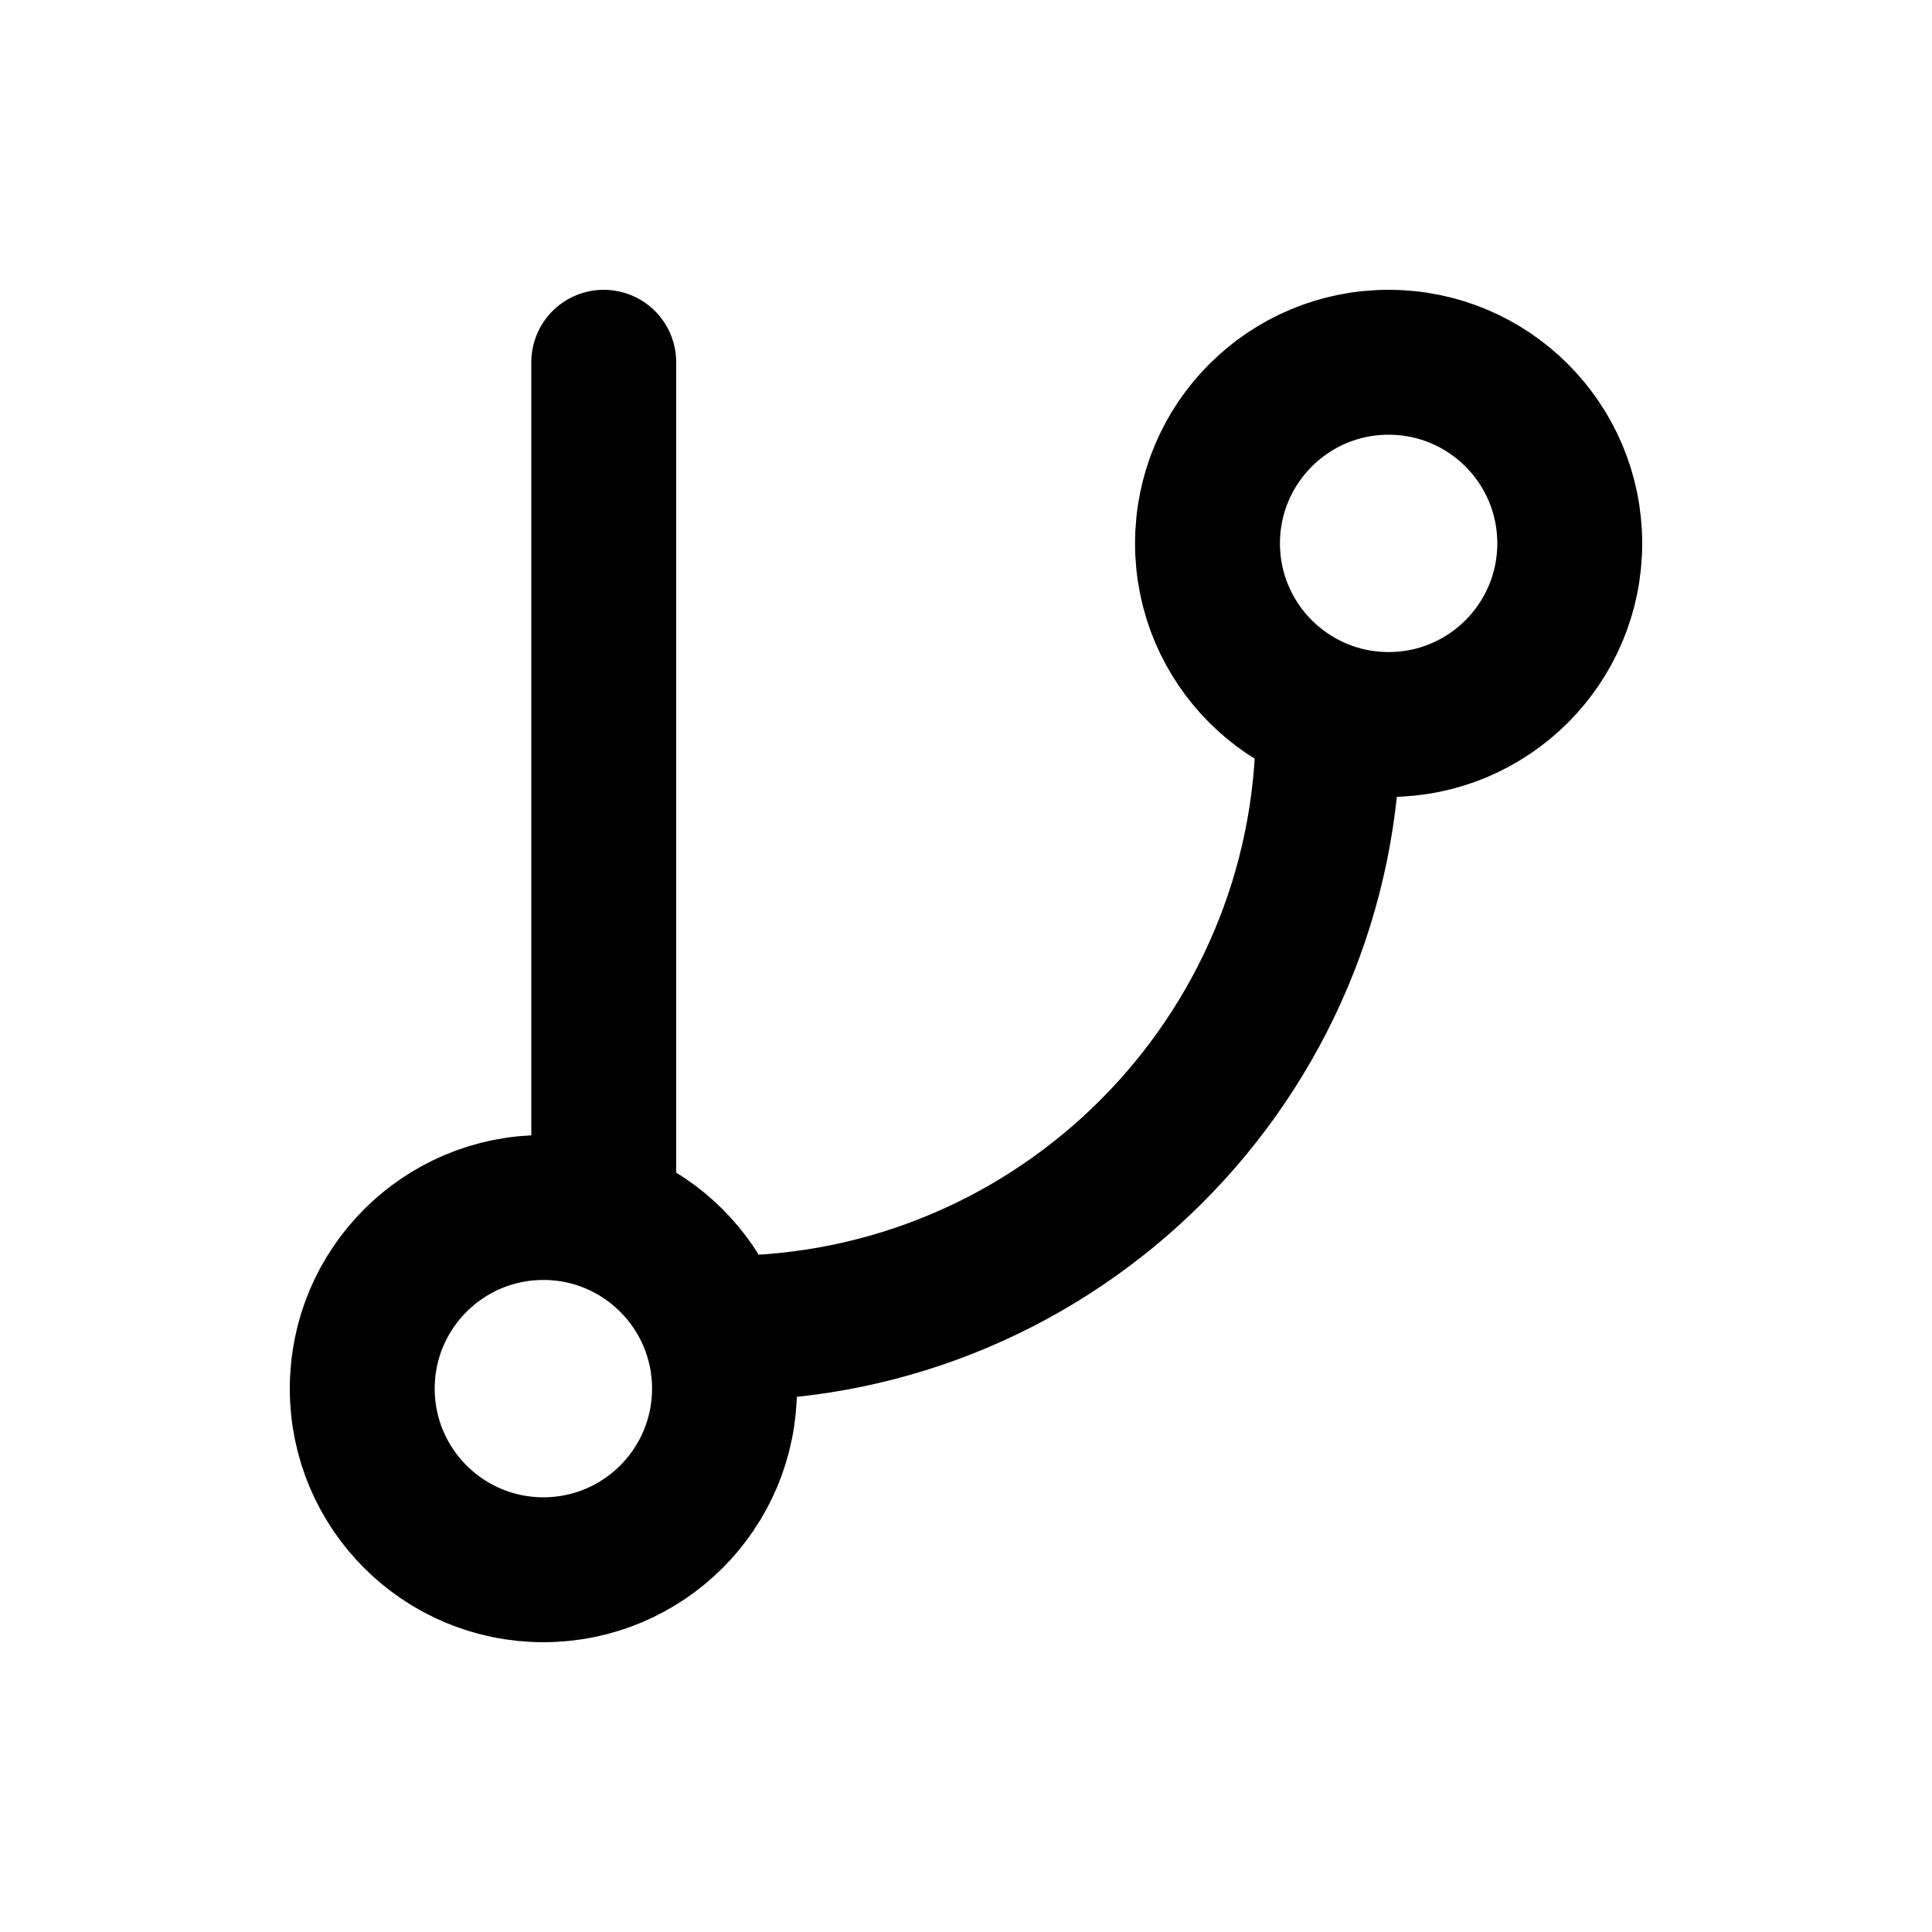
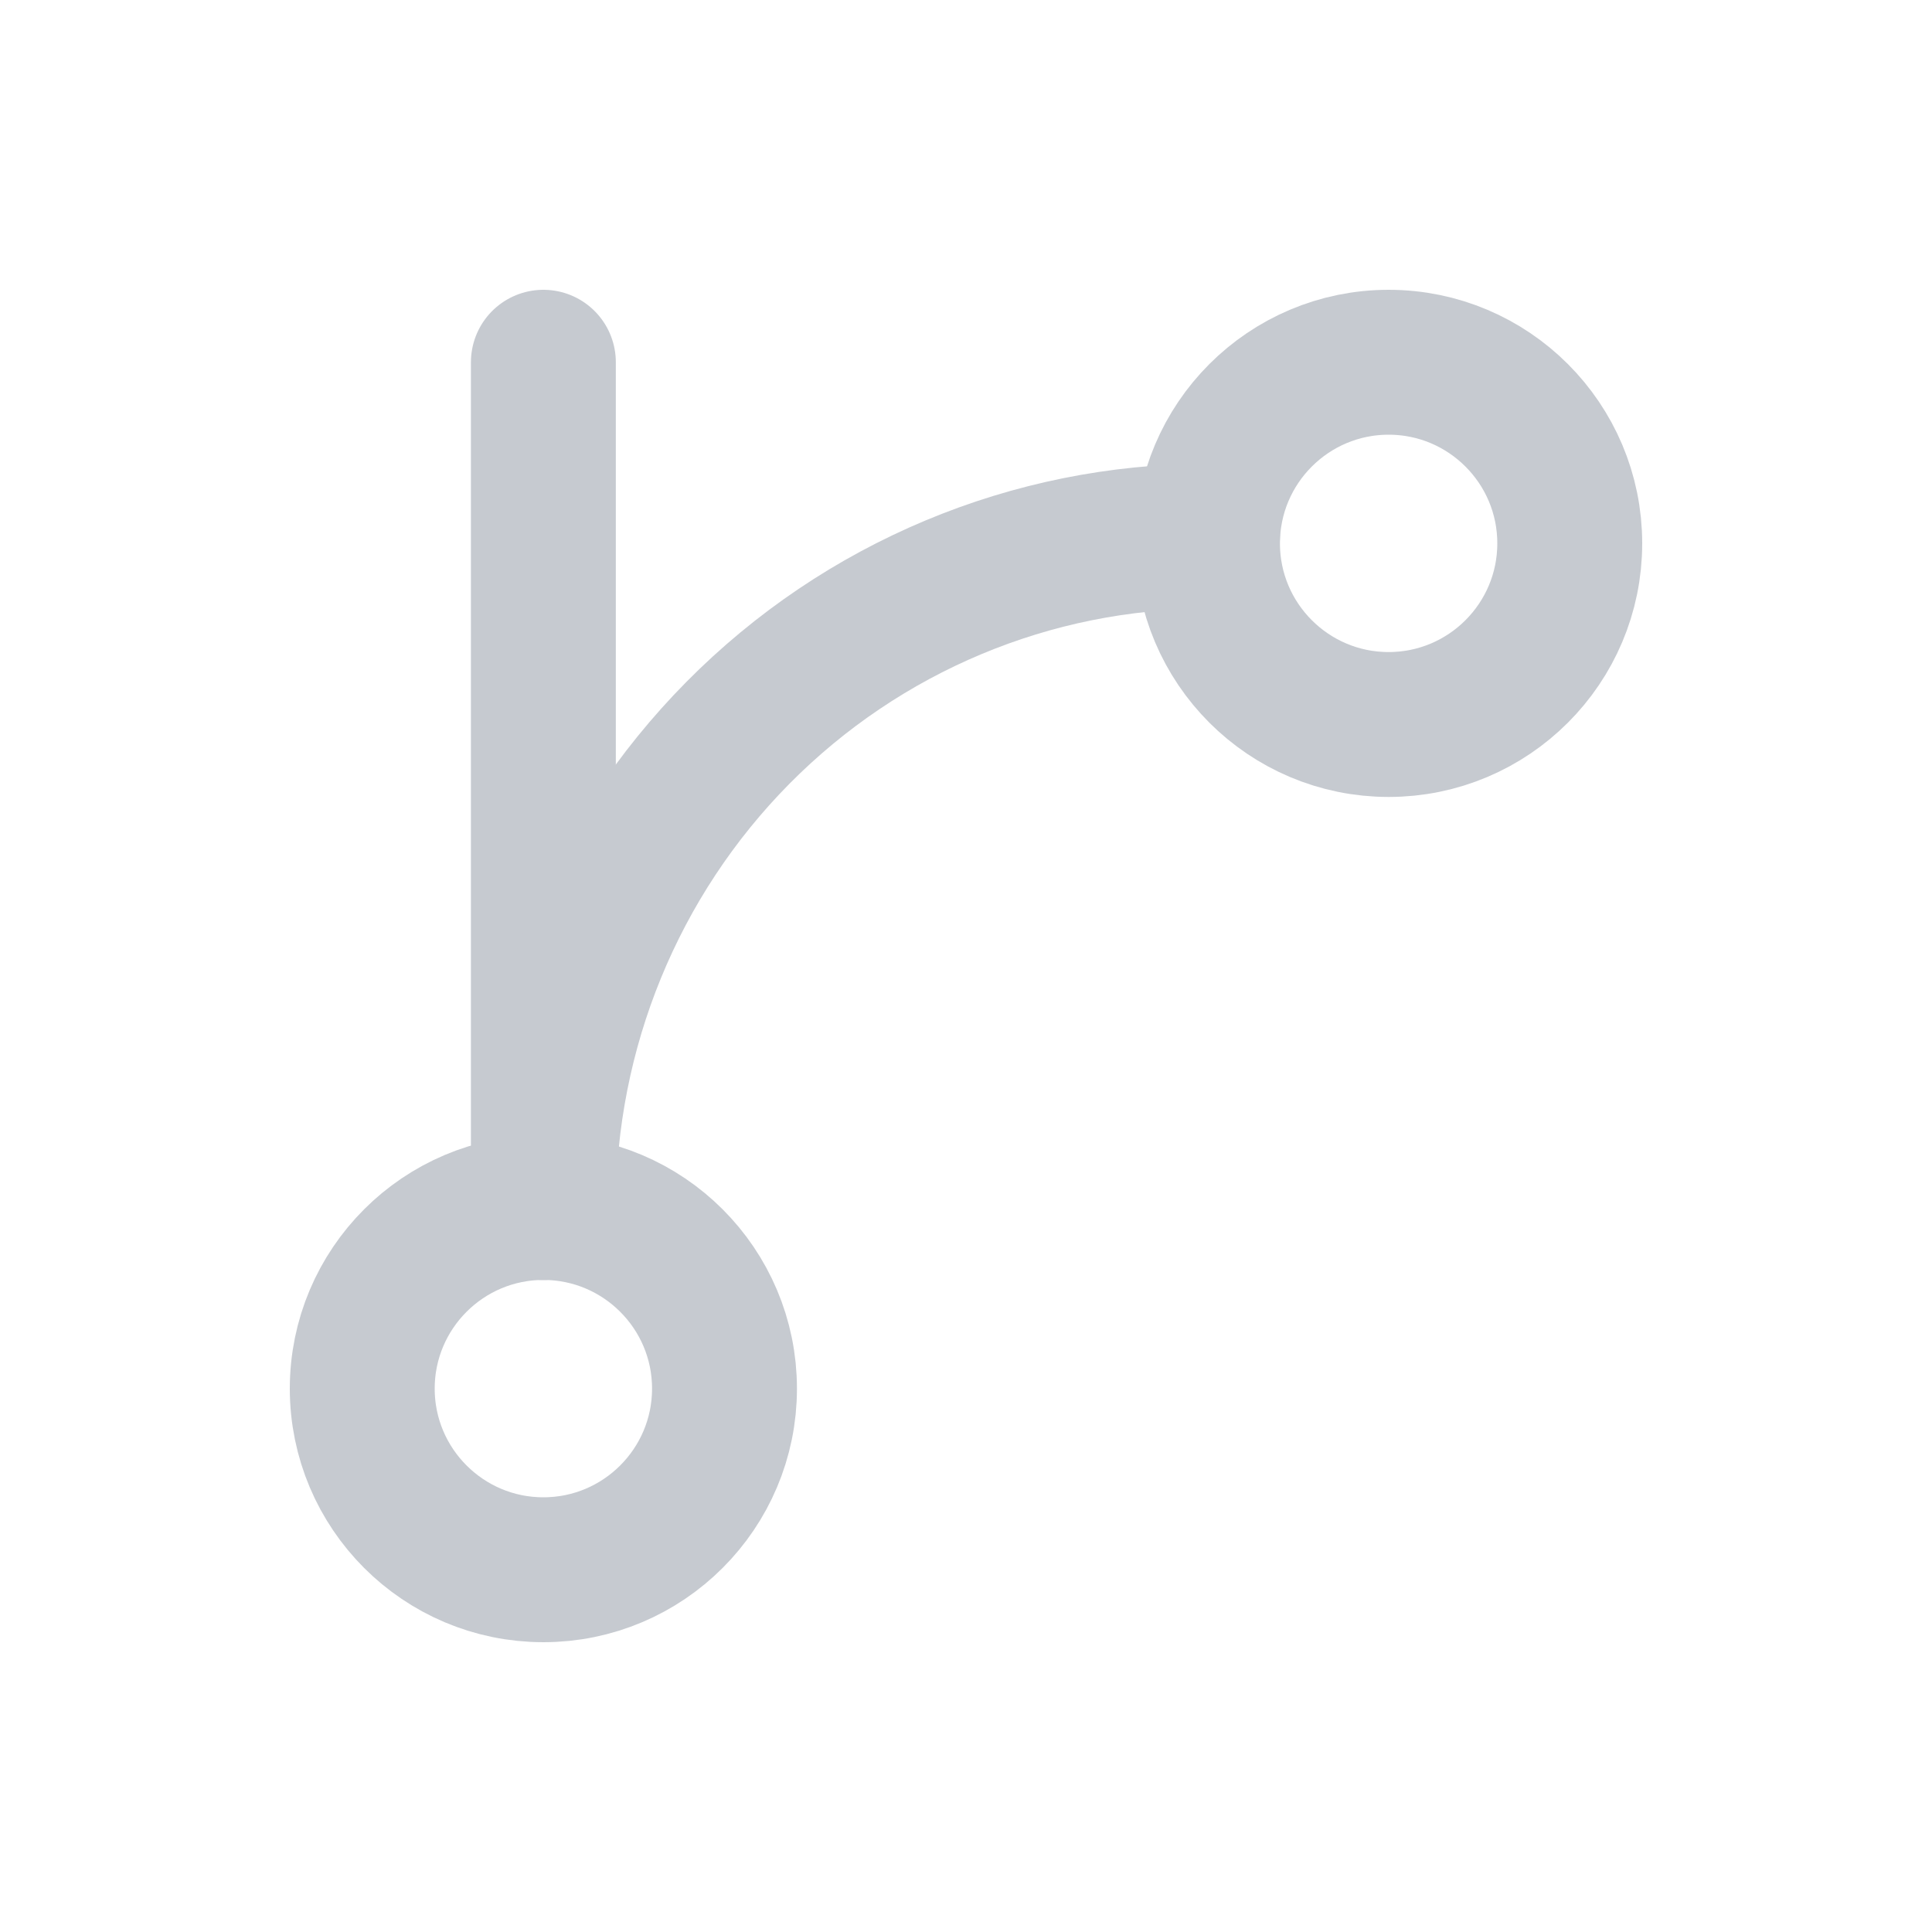
- <svg xmlns="http://www.w3.org/2000/svg" width="16" height="16" fill="none">
-   <path stroke="#000" stroke-linecap="round" stroke-linejoin="round" stroke-width="1.2" d="M5 3v7M11.5 6a1.5 1.5 0 1 0 0-3 1.5 1.5 0 0 0 0 3ZM4.5 13a1.5 1.5 0 1 0 0-3 1.5 1.5 0 0 0 0 3ZM11 6a5 5 0 0 1-5 5" />
+ <svg xmlns="http://www.w3.org/2000/svg" width="16" height="16" viewBox="0 0 16 16" fill="none">
+   <path d="M4.5 13C5.328 13 6 12.328 6 11.5C6 10.672 5.328 10 4.5 10C3.672 10 3 10.672 3 11.5C3 12.328 3.672 13 4.5 13Z" stroke="#C6CAD0" stroke-width="1.2" />
+   <path d="M11.5 6C12.328 6 13 5.328 13 4.5C13 3.672 12.328 3 11.5 3C10.672 3 10 3.672 10 4.5C10 5.328 10.672 6 11.5 6Z" stroke="#C6CAD0" stroke-width="1.2" />
+   <path d="M4.5 10L4.5 3" stroke="#C6CAD0" stroke-width="1.2" stroke-linecap="round" />
+   <path d="M10 4.441C8.541 4.441 7.142 5.027 6.111 6.069C5.079 7.112 4.5 8.526 4.5 10" stroke="#C6CAD0" stroke-width="1.2" stroke-linecap="round" stroke-linejoin="round" />
</svg>
